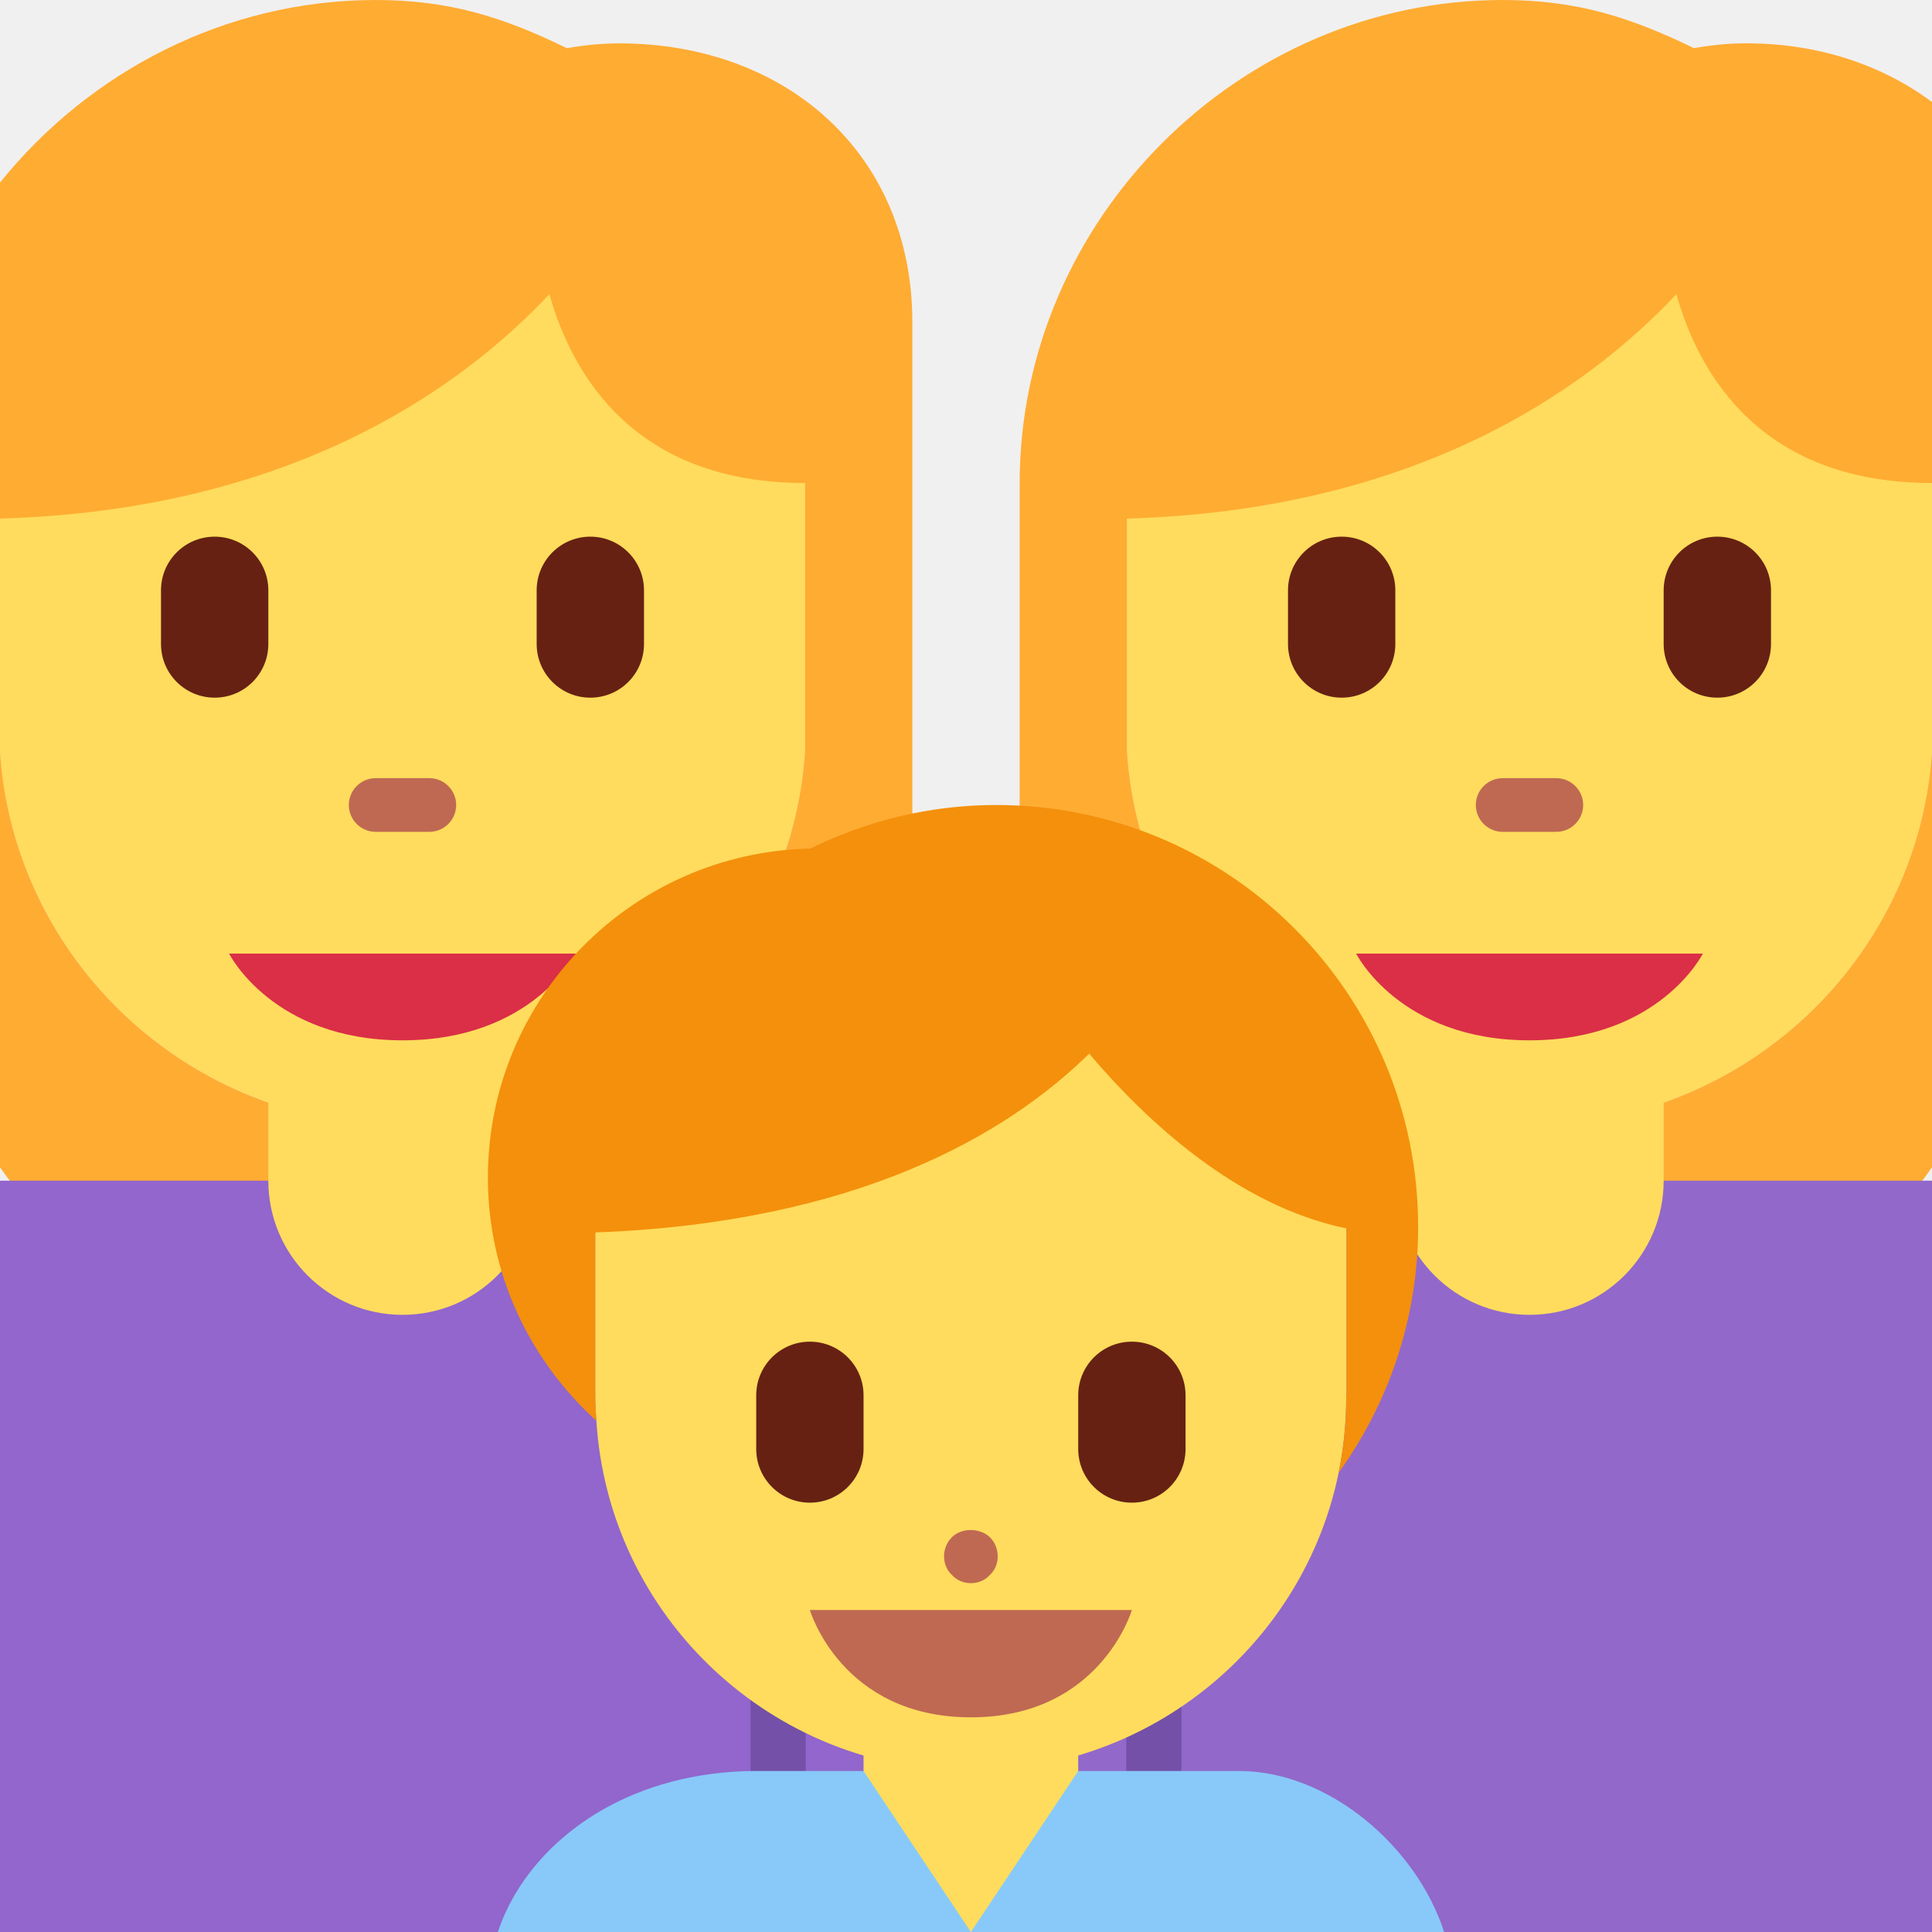
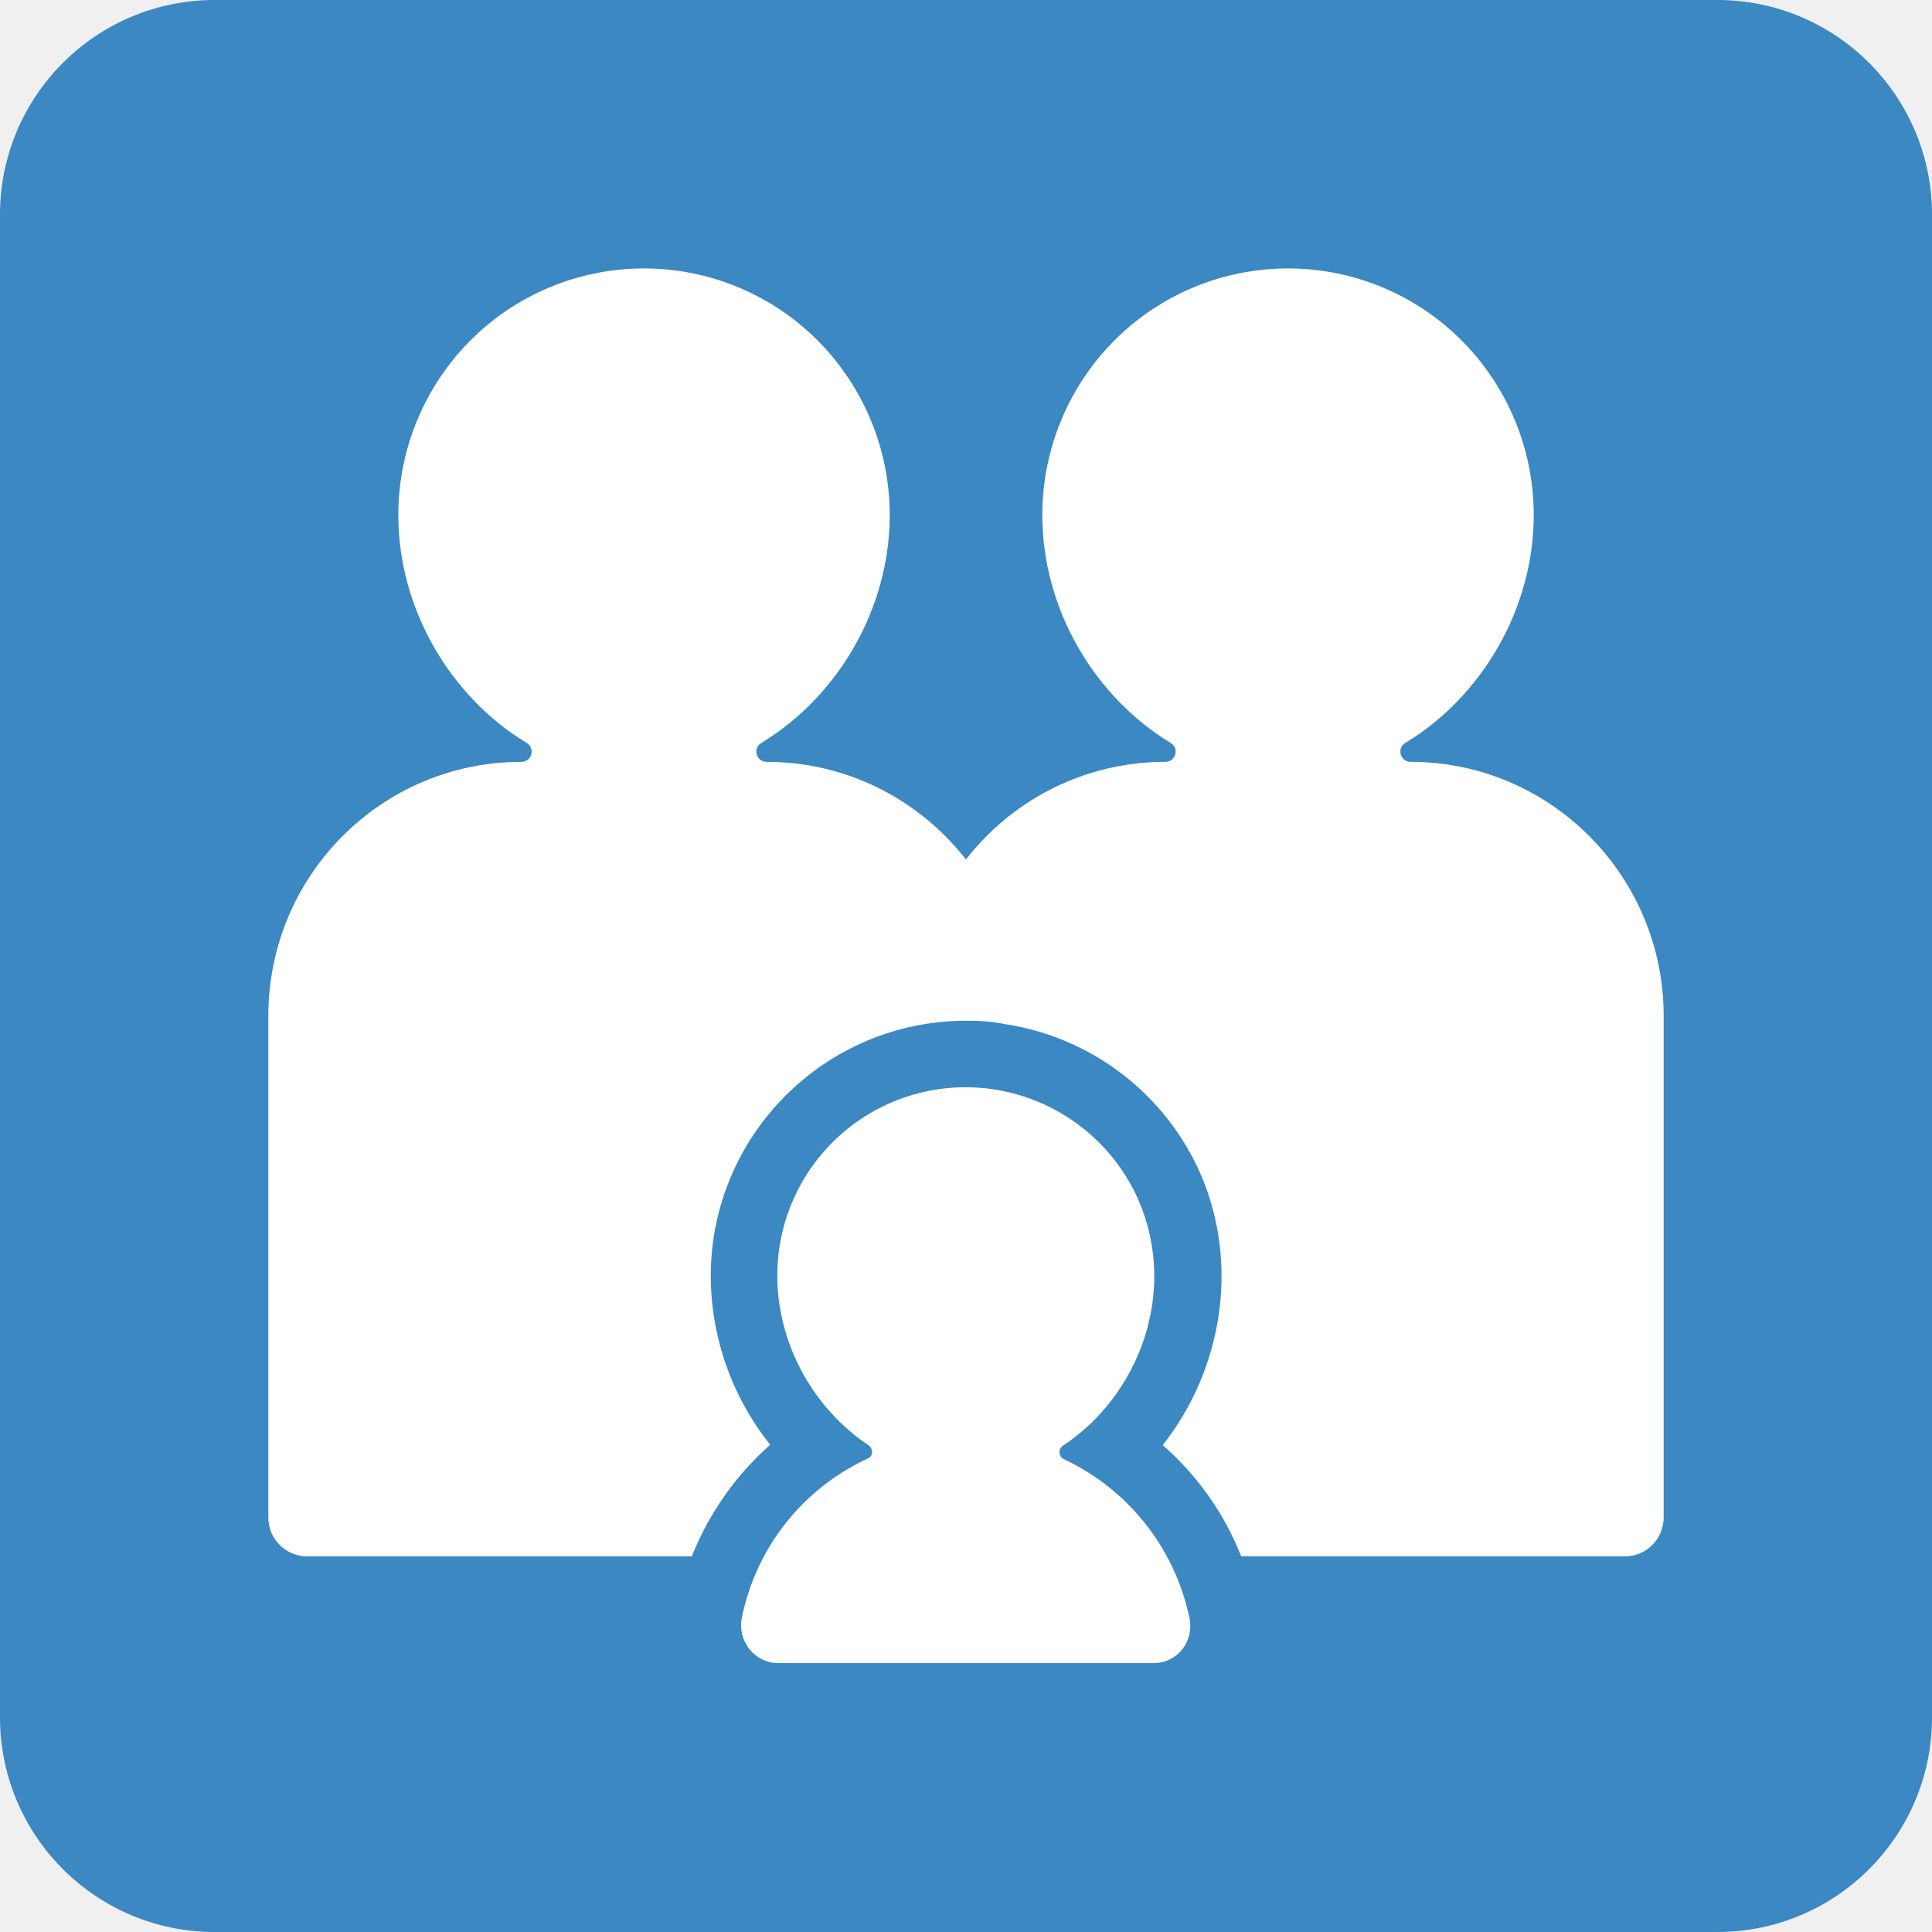
<svg xmlns="http://www.w3.org/2000/svg" viewBox="0 0 36 36">
-   <path fill="#FFDC5D" d="M21 14c.253 3.89 3.521 6.969 7.5 6.969S35.747 17.89 36 14V4H21v10z" />
-   <path fill="#FFAC33" d="M36 21.752V14c-.253 3.89-3.521 6.969-7.5 6.969S21.253 17.89 21 14V9.663c5.328-.155 8.51-2.343 10.237-4.181C31.652 6.957 32.801 9 36 9V1.9c-.931-.689-2.115-1.093-3.462-1.093-.333 0-.657.034-.974.09C30.393.328 29.39 0 28 0c-4.907 0-9 4.093-9 9v7c.064 2.258.868 4.35 2.182 6L24 24h9l2.818-2c.064-.08.121-.166.182-.248z" />
-   <path fill="#9268CA" d="M35.818 22H21c-2 0-3 1-3 2.973V36h18V22h-.182z" />
-   <path fill="#7450A8" d="M20.986 26h1.028v10h-1.028z" />
-   <path fill="#FFDC5D" d="M26 19v3c0 1.381 1.119 2.5 2.5 2.5S31 23.381 31 22v-3h-5z" />
-   <path fill="#DA2F47" d="M25.27 17.769h6.46s-.808 1.616-3.23 1.616-3.23-1.616-3.23-1.616z" />
-   <path fill="#BF6952" d="M29 15.5h-1c-.276 0-.5-.224-.5-.5s.224-.5.5-.5h1c.276 0 .5.224.5.5s-.224.5-.5.5z" />
-   <path fill="#662113" d="M25 13c-.553 0-1-.448-1-1v-1c0-.552.447-1 1-1s1 .448 1 1v1c0 .552-.447 1-1 1zm7 0c-.553 0-1-.448-1-1v-1c0-.552.447-1 1-1s1 .448 1 1v1c0 .552-.447 1-1 1z" />
-   <path fill="#FFDC5D" d="M0 14c.253 3.89 3.521 6.969 7.5 6.969S14.747 17.89 15 14V4H0v10z" />
-   <path fill="#FFAC33" d="M17 16V6C17 2.878 14.661.808 11.538.808c-.333 0-.657.034-.974.09C9.393.328 8.39 0 7 0 4.195 0 1.661 1.34 0 3.402v6.261c5.328-.155 8.51-2.343 10.237-4.181C10.652 6.957 11.801 9 15 9v5c-.253 3.89-3.521 6.969-7.5 6.969S.253 17.89 0 14v7.752c.061.082.118.168.182.248L3 24h9l2.818-2c1.314-1.65 2.118-3.742 2.182-6z" />
-   <path fill="#9266CC" d="M15 22H0v14h18V24.973C18 23 17 22 15 22z" />
-   <path fill="#7450A8" d="M13.986 26h1.028v10h-1.028z" />
-   <path fill="#FFDC5D" d="M5 19v3c0 1.381 1.119 2.5 2.5 2.5S10 23.381 10 22v-3H5z" />
-   <path fill="#DA2F47" d="M4.269 17.769h6.462s-.808 1.616-3.231 1.616-3.231-1.616-3.231-1.616z" />
-   <path fill="#BF6952" d="M8 15.5H7c-.276 0-.5-.224-.5-.5s.224-.5.5-.5h1c.276 0 .5.224.5.5s-.224.5-.5.5z" />
-   <path fill="#662113" d="M4 13c-.553 0-1-.448-1-1v-1c0-.552.447-1 1-1s1 .448 1 1v1c0 .552-.447 1-1 1zm7 0c-.553 0-1-.448-1-1v-1c0-.552.447-1 1-1s1 .448 1 1v1c0 .552-.447 1-1 1z" />
-   <path fill="#FFDC5D" d="M20.091 35v-4h-4v4h-1v1h6v-1z" />
-   <path fill="#88C9F9" d="M23.091 33h-3l-2 3h8.818c-.518-1.602-2.159-3-3.818-3zM9.277 36h8.814l-2-3h-2c-.368 0-.719.032-1.055.088-1.941.326-3.301 1.535-3.759 2.912z" />
-   <path fill="#FFDC5D" d="M25.085 26.047L25.083 26h.008v-6h-3.557c-1.018-.574-2.192-.906-3.446-.906s-2.428.332-3.446.906h-3.551v6h.002l-.002.047c0 .145.013.286.022.428.224 3.64 3.257 6.525 6.975 6.525 3.383 0 6.206-2.387 6.856-5.558.092-.451.141-.917.141-1.395z" />
-   <path fill="#F4900C" d="M26.425 22.861c0-4.342-3.519-7.861-7.861-7.861-1.245 0-2.418.297-3.464.812-3.33.07-6.009 2.786-6.009 6.133 0 1.8.786 3.408 2.022 4.53-.009-.142-.022-.284-.022-.428l.002-.047h-.002v-3.035c4.856-.18 7.656-1.81 9.204-3.332 1.065 1.257 2.765 2.841 4.796 3.257V26h-.008l.002.047c0 .478-.049.944-.141 1.395.928-1.291 1.481-2.869 1.481-4.581z" />
-   <path fill="#BF6952" d="M21.091 30h-6s.583 2 3 2 3-2 3-2zm-3-.5c-.13 0-.26-.05-.35-.15-.1-.09-.15-.22-.15-.35s.05-.26.15-.36c.17-.17.52-.18.71.01.09.091.14.221.14.351s-.05.26-.15.35c-.09.099-.22.149-.35.149z" />
-   <path fill="#662113" d="M15.091 28c-.552 0-1-.447-1-1v-1c0-.553.448-1 1-1s1 .447 1 1v1c0 .553-.448 1-1 1zm6 0c-.553 0-1-.447-1-1v-1c0-.553.447-1 1-1 .553 0 1 .447 1 1v1c0 .553-.447 1-1 1z" />
+   <path fill="#3B88C3" d="M36 32c0 2.209-1.791 4-4 4H4c-2.209 0-4-1.791-4-4V4c0-2.209 1.791-4 4-4h28c2.209 0 4 1.791 4 4v28z" />
+   <path fill="#FFF" d="M14.284 14.196c-.195 0-.263-.255-.097-.353 1.425-.863 2.392-2.5 2.392-4.245 0-1.22-.483-2.389-1.341-3.251a4.57 4.57 0 0 0-6.476 0 4.608 4.608 0 0 0-1.34 3.251c0 1.745.966 3.382 2.391 4.245.166.098.098.353-.098.353C7.11 14.196 5 16.314 5 18.931v9.343c0 .402.322.726.722.726h12.555c.4 0 .723-.323.723-.726v-9.343c0-2.608-2.109-4.735-4.716-4.735Z" />
+   <path fill="#FFF" d="M26.285 14.196c-.196 0-.264-.255-.098-.353 1.425-.863 2.392-2.5 2.392-4.245 0-1.22-.483-2.389-1.341-3.251a4.57 4.57 0 0 0-6.476 0 4.608 4.608 0 0 0-1.34 3.251c0 1.745.966 3.382 2.391 4.245.166.098.098.353-.098.353-2.606 0-4.715 2.118-4.715 4.735v9.343c0 .402.322.726.723.726h12.555c.4 0 .722-.323.722-.726v-9.343c0-2.608-2.109-4.735-4.715-4.735Z" />
+   <path fill="#3B88C3" d="M13.244 23.78a4.761 4.761 0 0 1 4.76-4.76c.224 0 .472.01.725.064a4.758 4.758 0 0 1 3.644 2.796v.001c.727 1.684.402 3.64-.707 5.047a5.393 5.393 0 0 1 1.733 2.982 1.945 1.945 0 0 1-1.905 2.34h-6.97c-.581 0-1.133-.25-1.503-.711a1.932 1.932 0 0 1-.402-1.627v-.001a5.467 5.467 0 0 1 1.733-2.99 5.065 5.065 0 0 1-1.108-3.141Z" />
+   <path fill="#FFF" d="M22.164 30.15a4.221 4.221 0 0 0-2.34-2.96c-.1-.05-.11-.19-.02-.25 1.4-.92 2.16-2.84 1.41-4.58a3.527 3.527 0 0 0-2.69-2.06 3.508 3.508 0 0 0-4.04 3.47c0 1.28.68 2.48 1.7 3.16.09.06.09.21-.02.25a4.181 4.181 0 0 0-2.34 2.96c-.09.44.24.85.68.85h6.97c.46.01.78-.4.69-.84Z" />
</svg>
